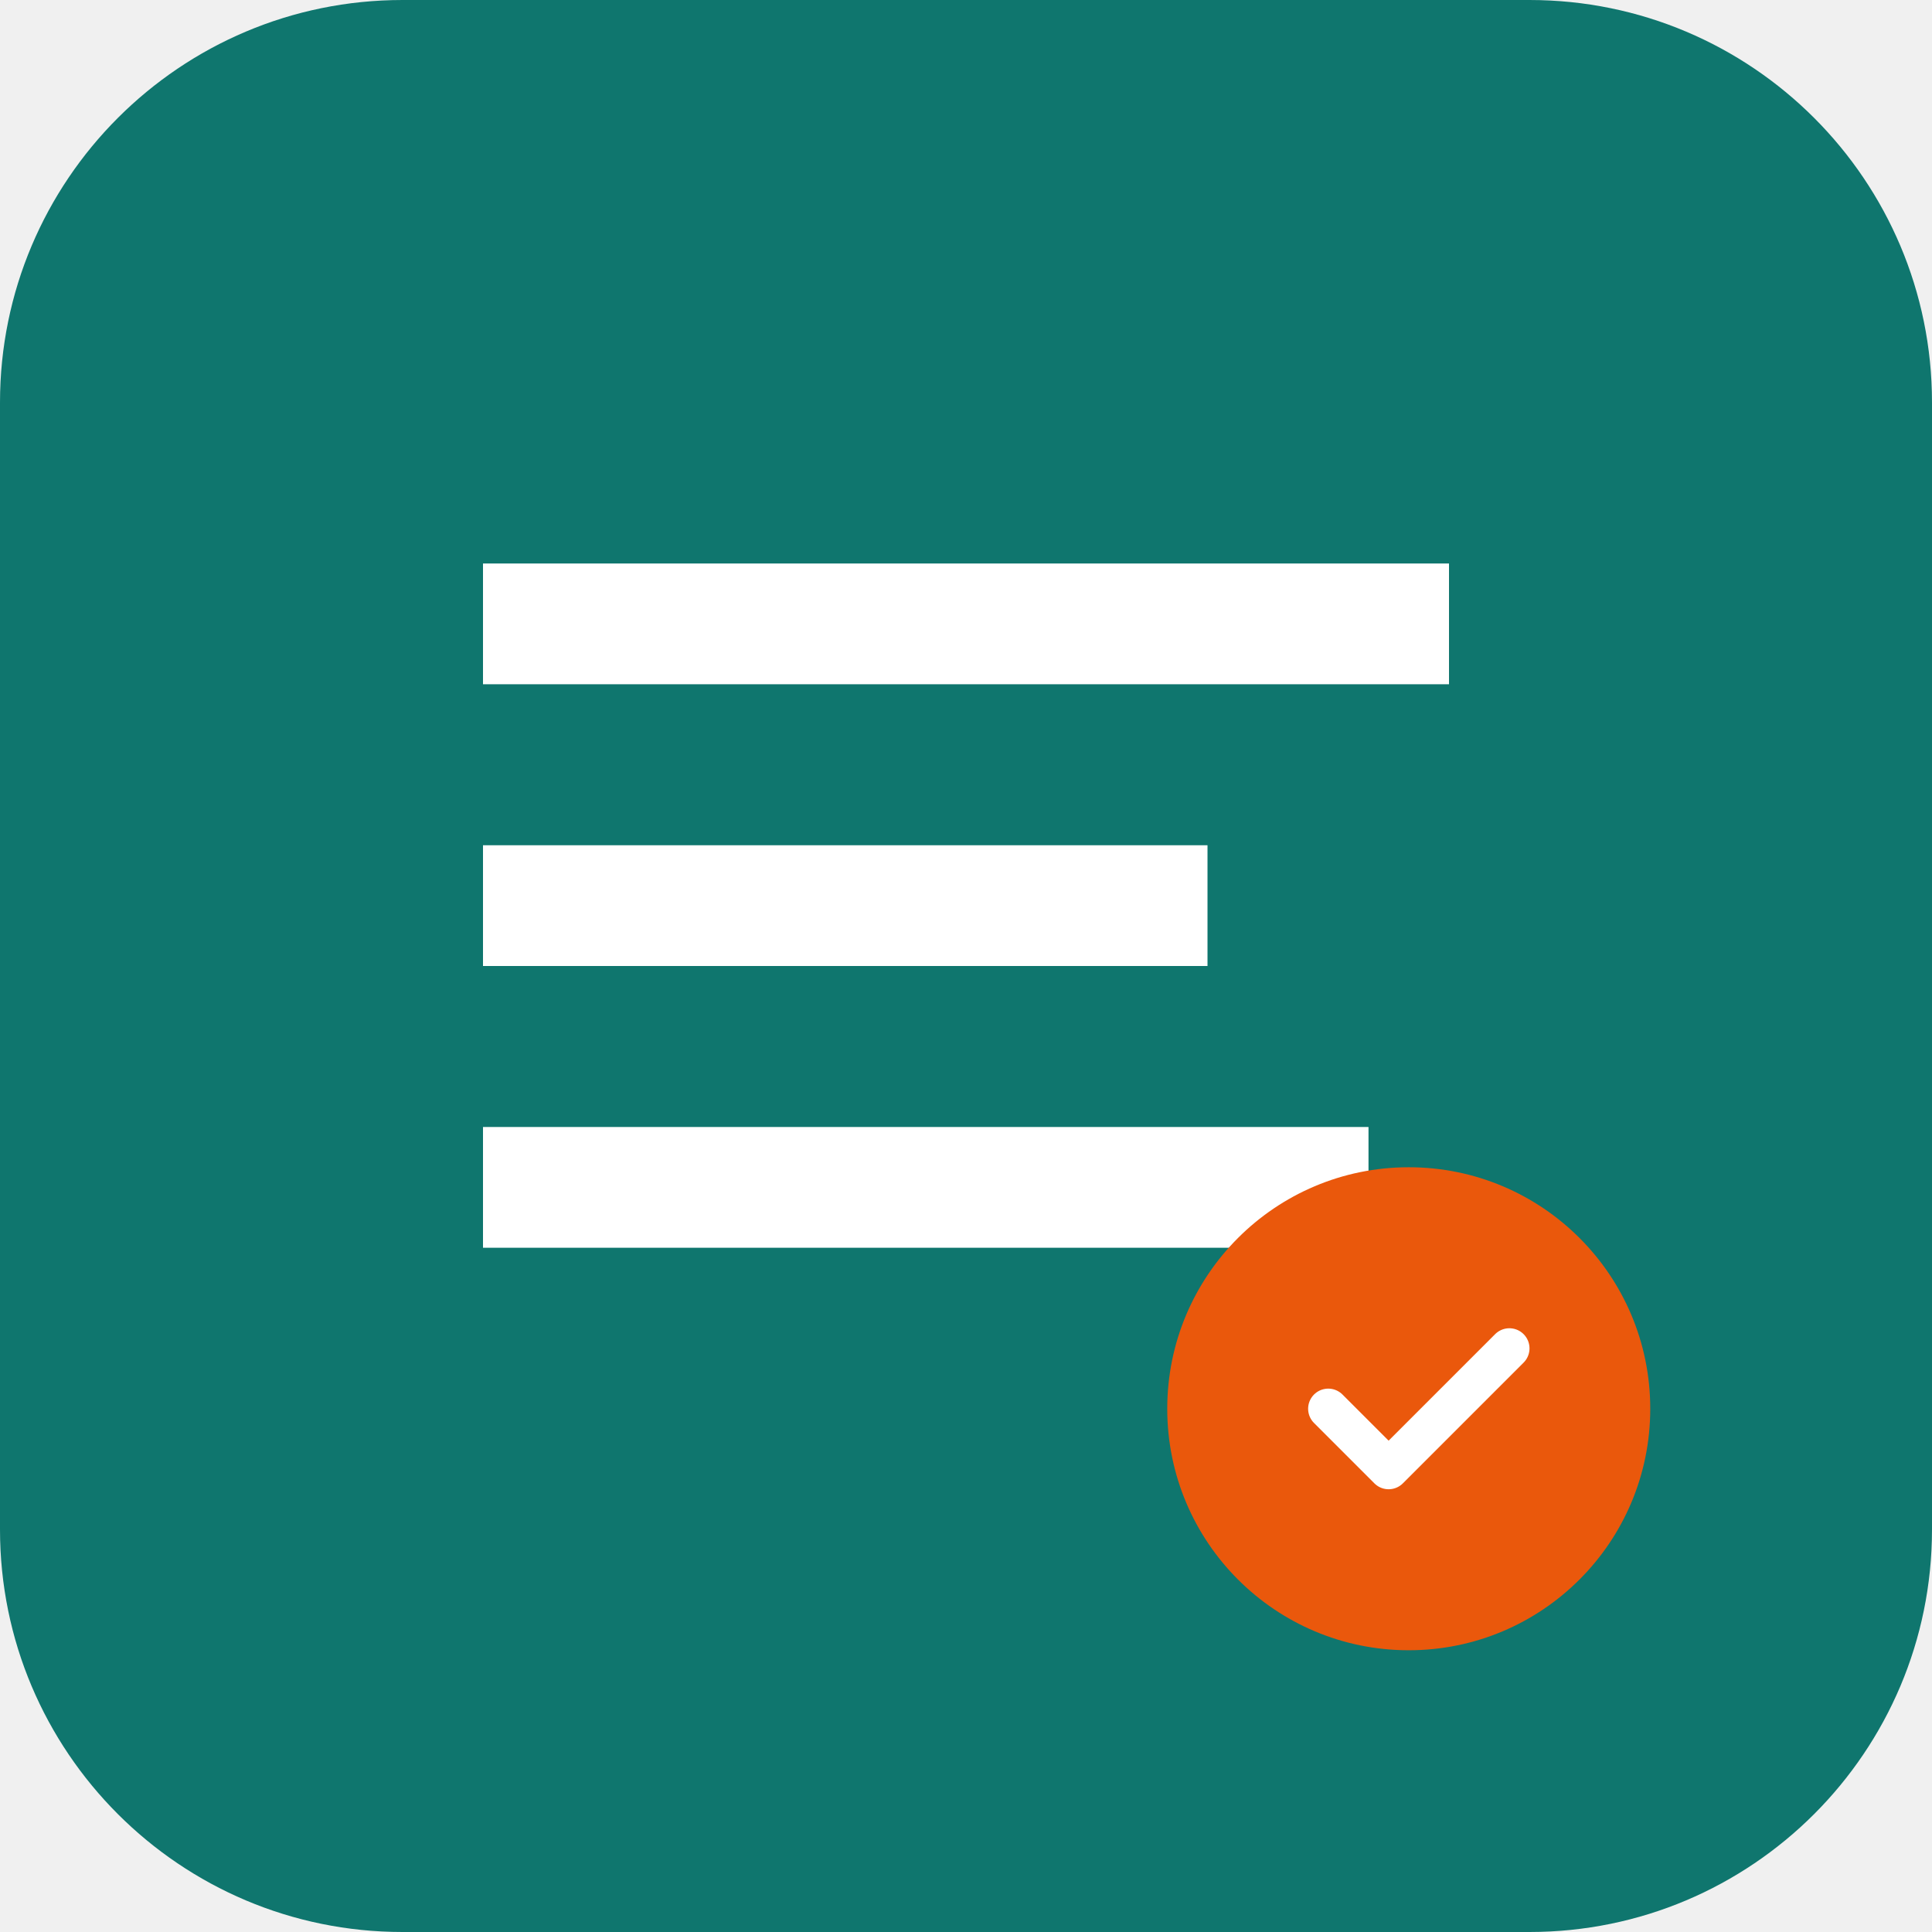
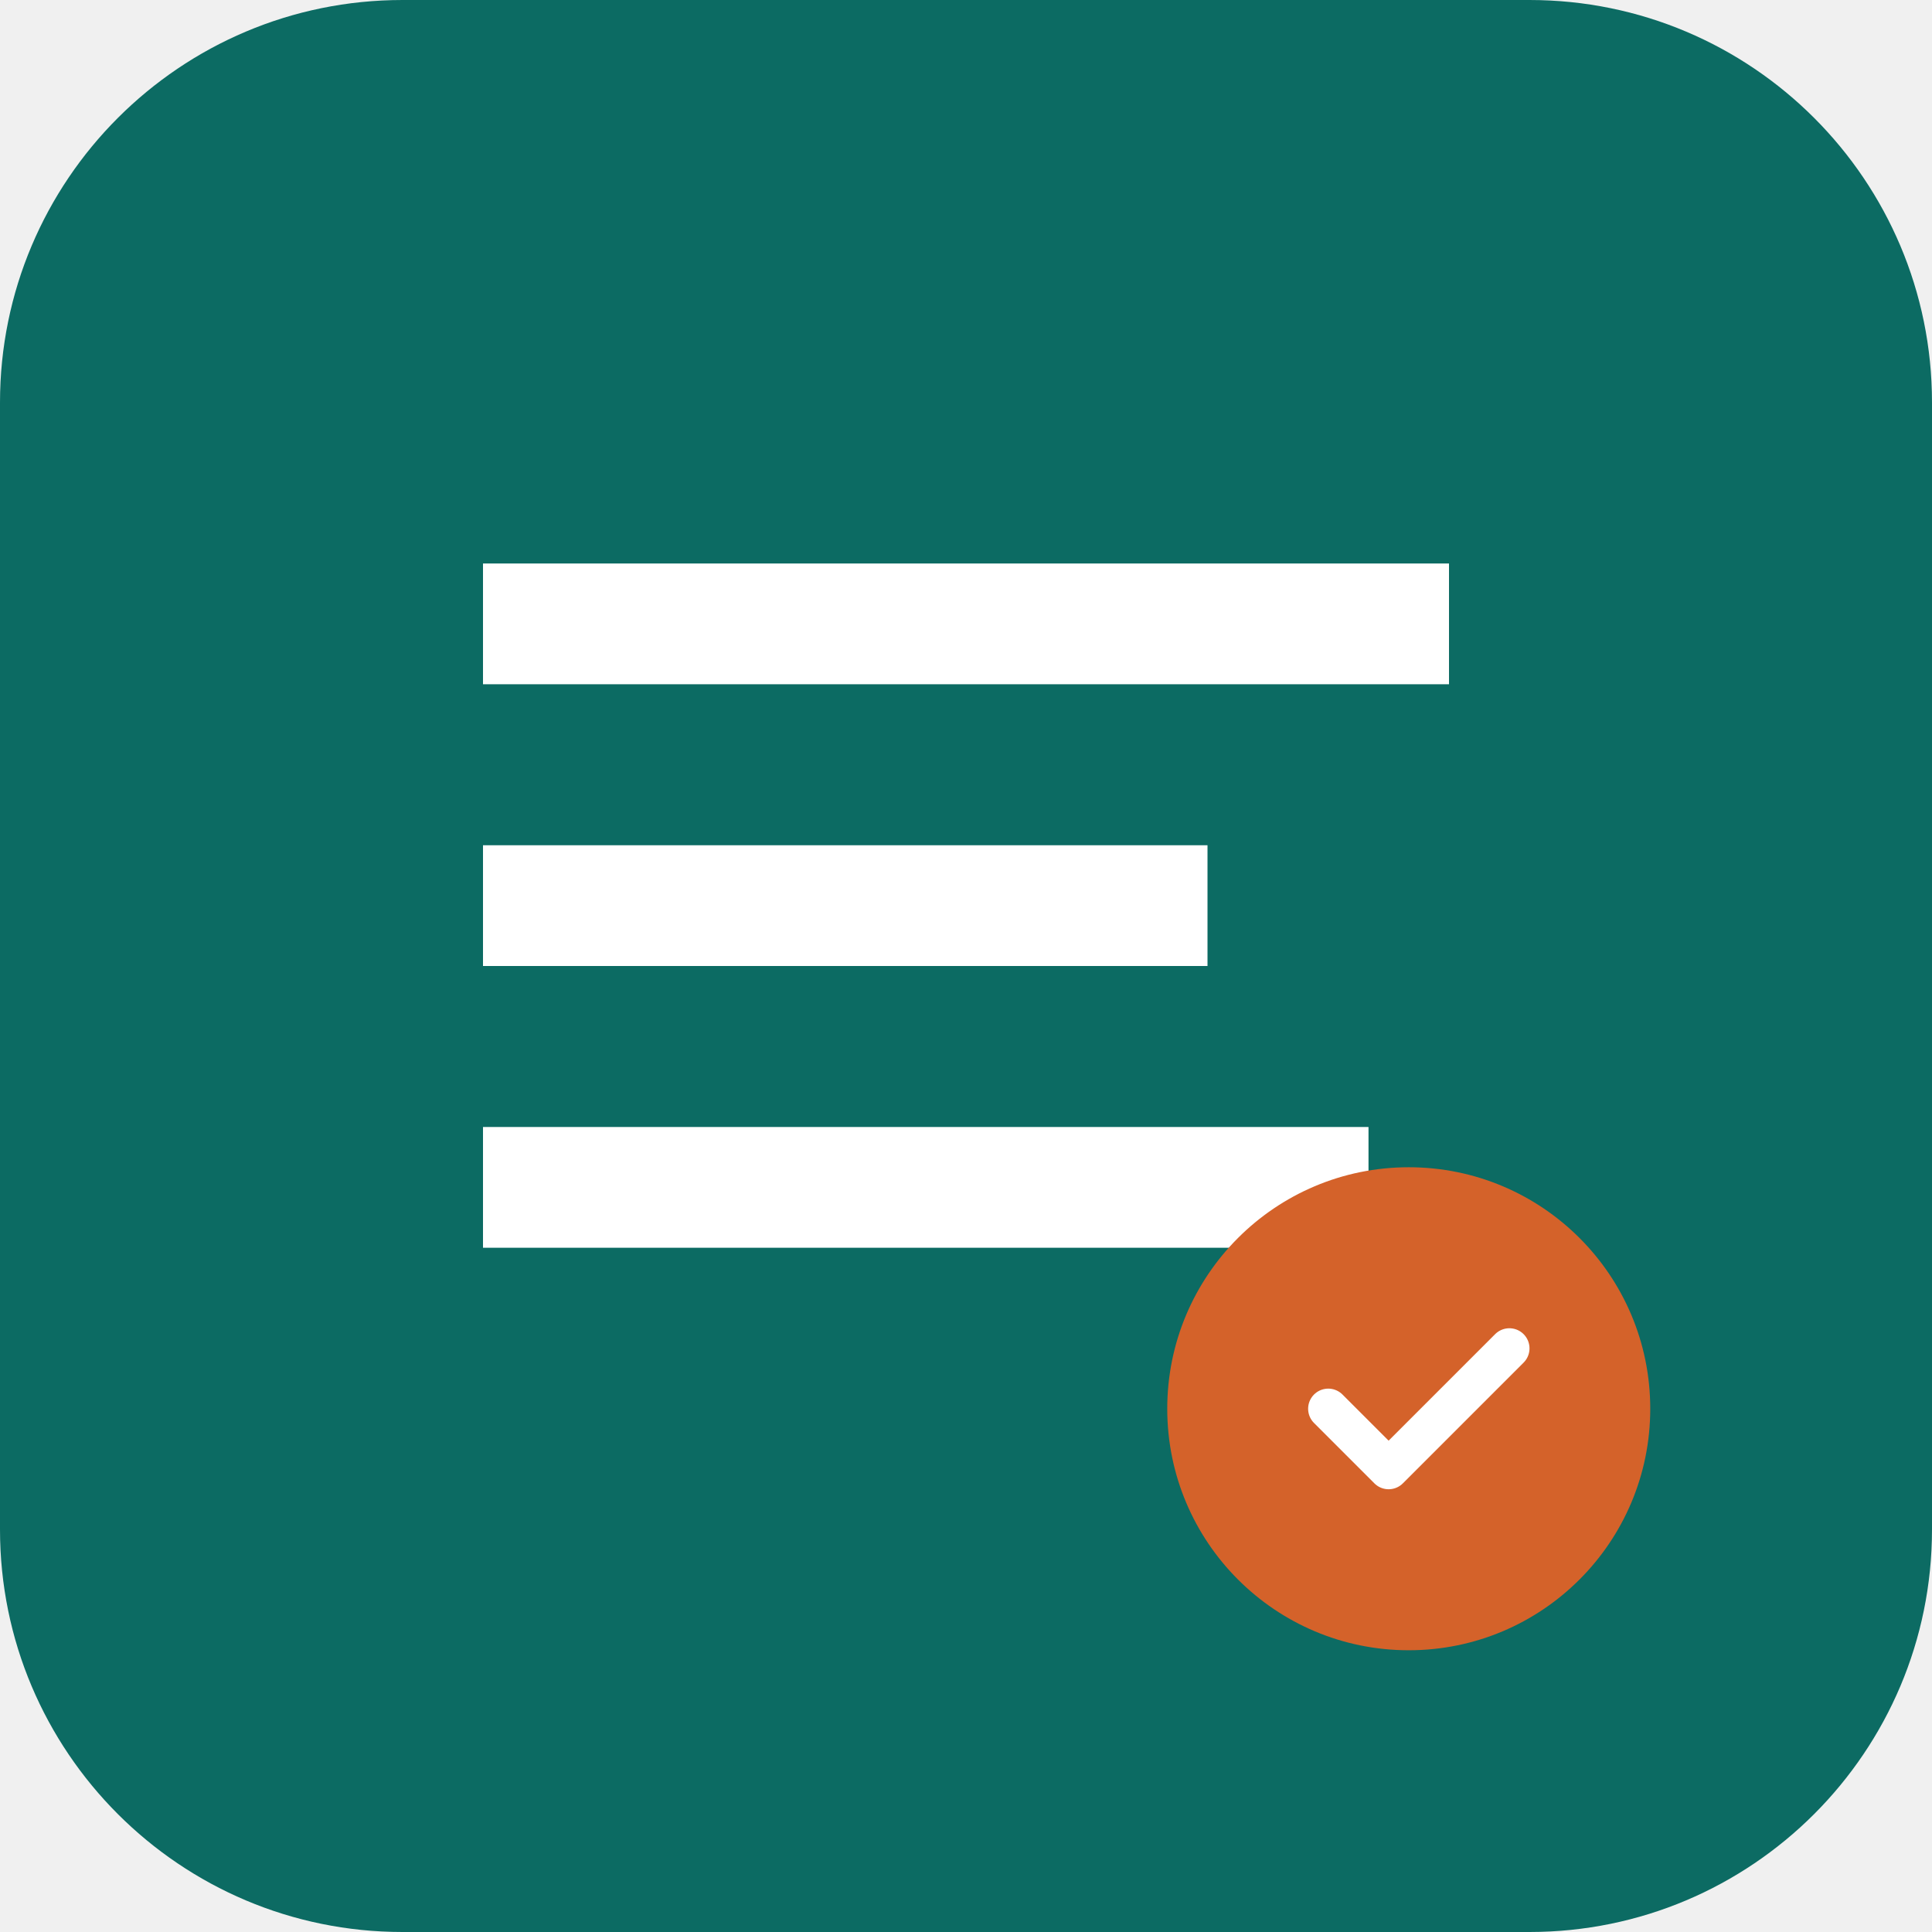
<svg xmlns="http://www.w3.org/2000/svg" viewBox="0 0 192 192" fill="none">
-   <rect width="192" height="192" rx="40" fill="#0F766E" />
+   <rect width="192" height="192" rx="40" fill="#0C6B63" />
  <path d="M48 56h96v12H48V56zm0 28h72v12H48V84zm0 28h88v12H48v-12z" fill="#fff" />
-   <circle cx="140" cy="140" r="24" fill="#EA580C" />
+   <circle cx="140" cy="140" r="24" fill="#D4622A" />
  <path d="M132 140l6 6 12-12" stroke="#fff" stroke-width="4" stroke-linecap="round" stroke-linejoin="round" />
</svg>
